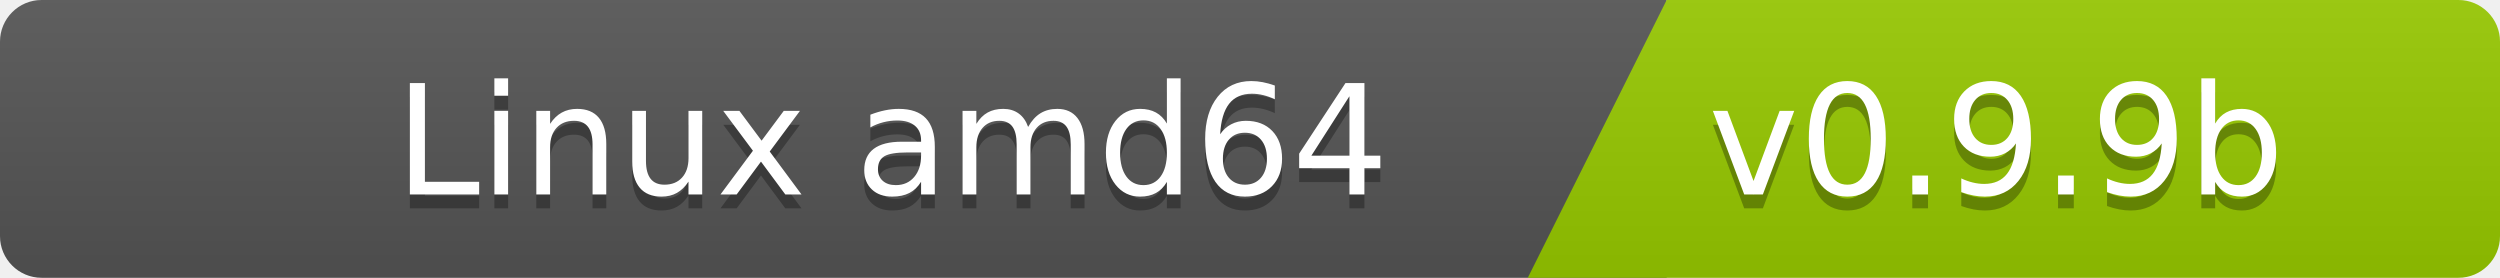
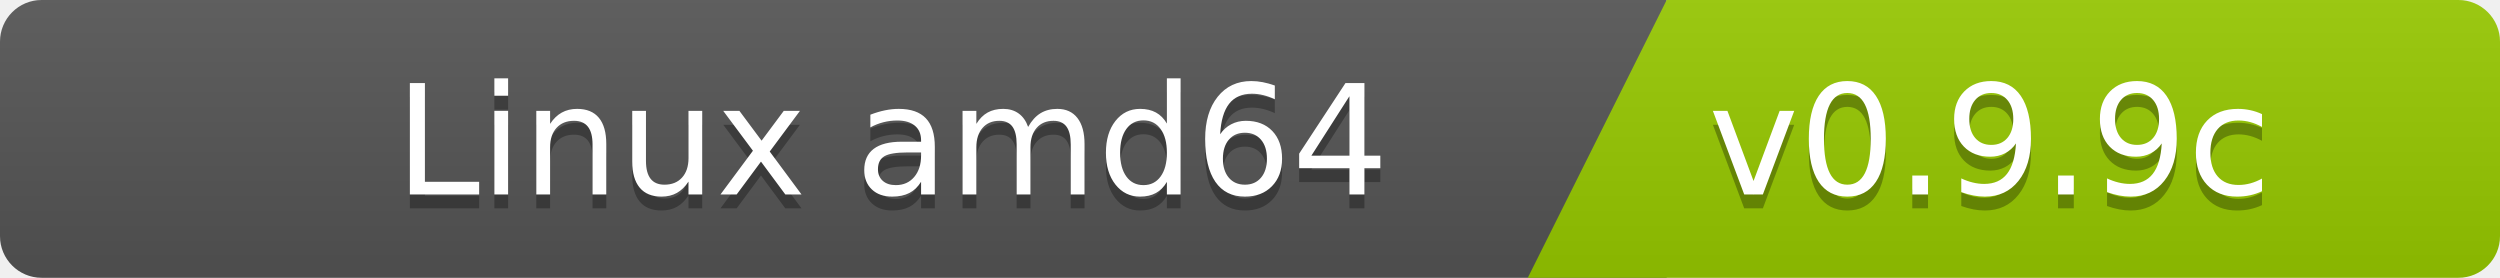
<svg xmlns="http://www.w3.org/2000/svg" width="180" height="20">
  <linearGradient id="b" x2="0" y2="100%">
    <stop offset="0" stop-color="#bbb" stop-opacity=".1" />
    <stop offset="1" stop-opacity=".1" />
  </linearGradient>
  <clipPath id="a">
    <rect width="180" height="20" rx="3" fill="#fff" />
  </clipPath>
  <g clip-path="url(#a)">
    <path fill="#555" d="M0   0h120v20H0z" />
    <path fill="#97ca00" d="M120 0h125v20H110z" />
    <path fill="url(#b)" d="M0   0h180v20H0z" />
  </g>
  <g fill="#fff" font-family="DejaVu Sans,Verdana,Geneva,sans-serif" font-size="110">
    <text x="1000" y="150" fill="#010101" fill-opacity=".3" transform="scale(.1)" text-anchor="end">Linux amd64</text>
    <text x="1000" y="140" transform="scale(.1)" text-anchor="end">Linux amd64</text>
-     <text x="1230" y="150" fill="#010101" fill-opacity=".3" transform="scale(.1)" text-anchor="start">v0.9.9b</text>
-     <text x="1230" y="140" transform="scale(.1)" text-anchor="start">v0.9.9b</text>
+     <text x="1230" y="150" fill="#010101" fill-opacity=".3" transform="scale(.1)" text-anchor="start">v0.9.9c</text>
+     <text x="1230" y="140" transform="scale(.1)" text-anchor="start">v0.9.9c</text>
  </g>
</svg>
